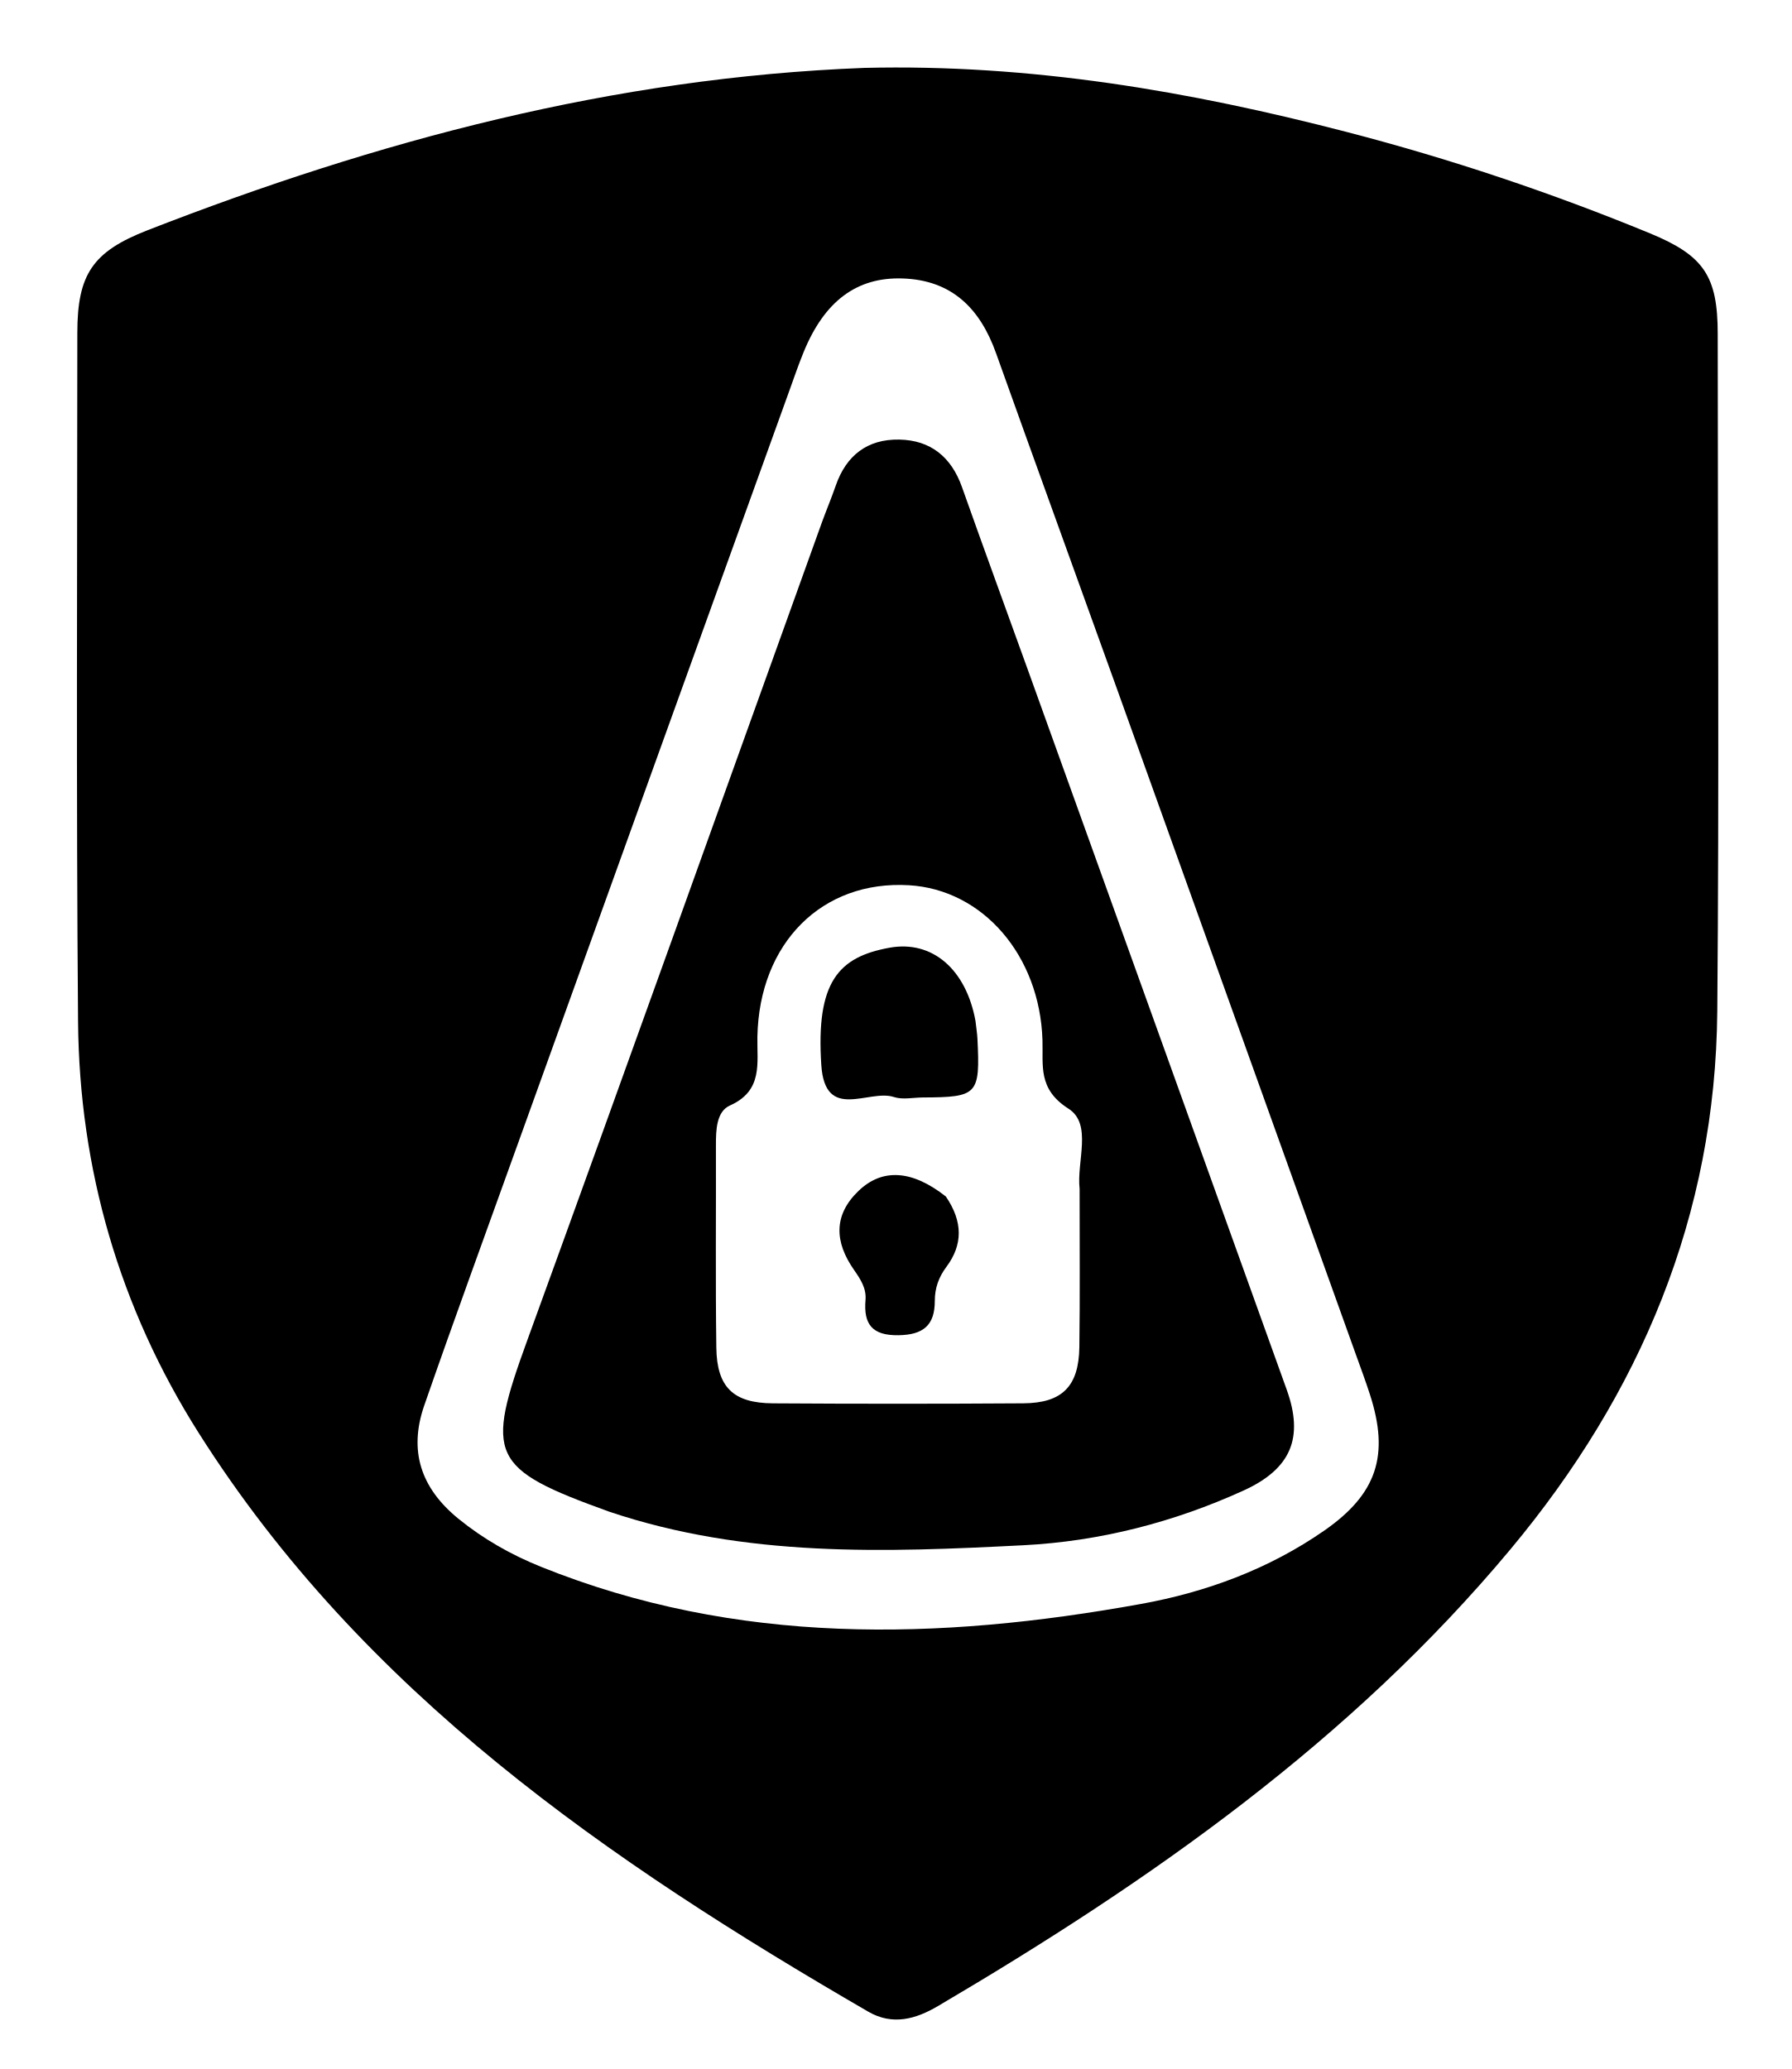
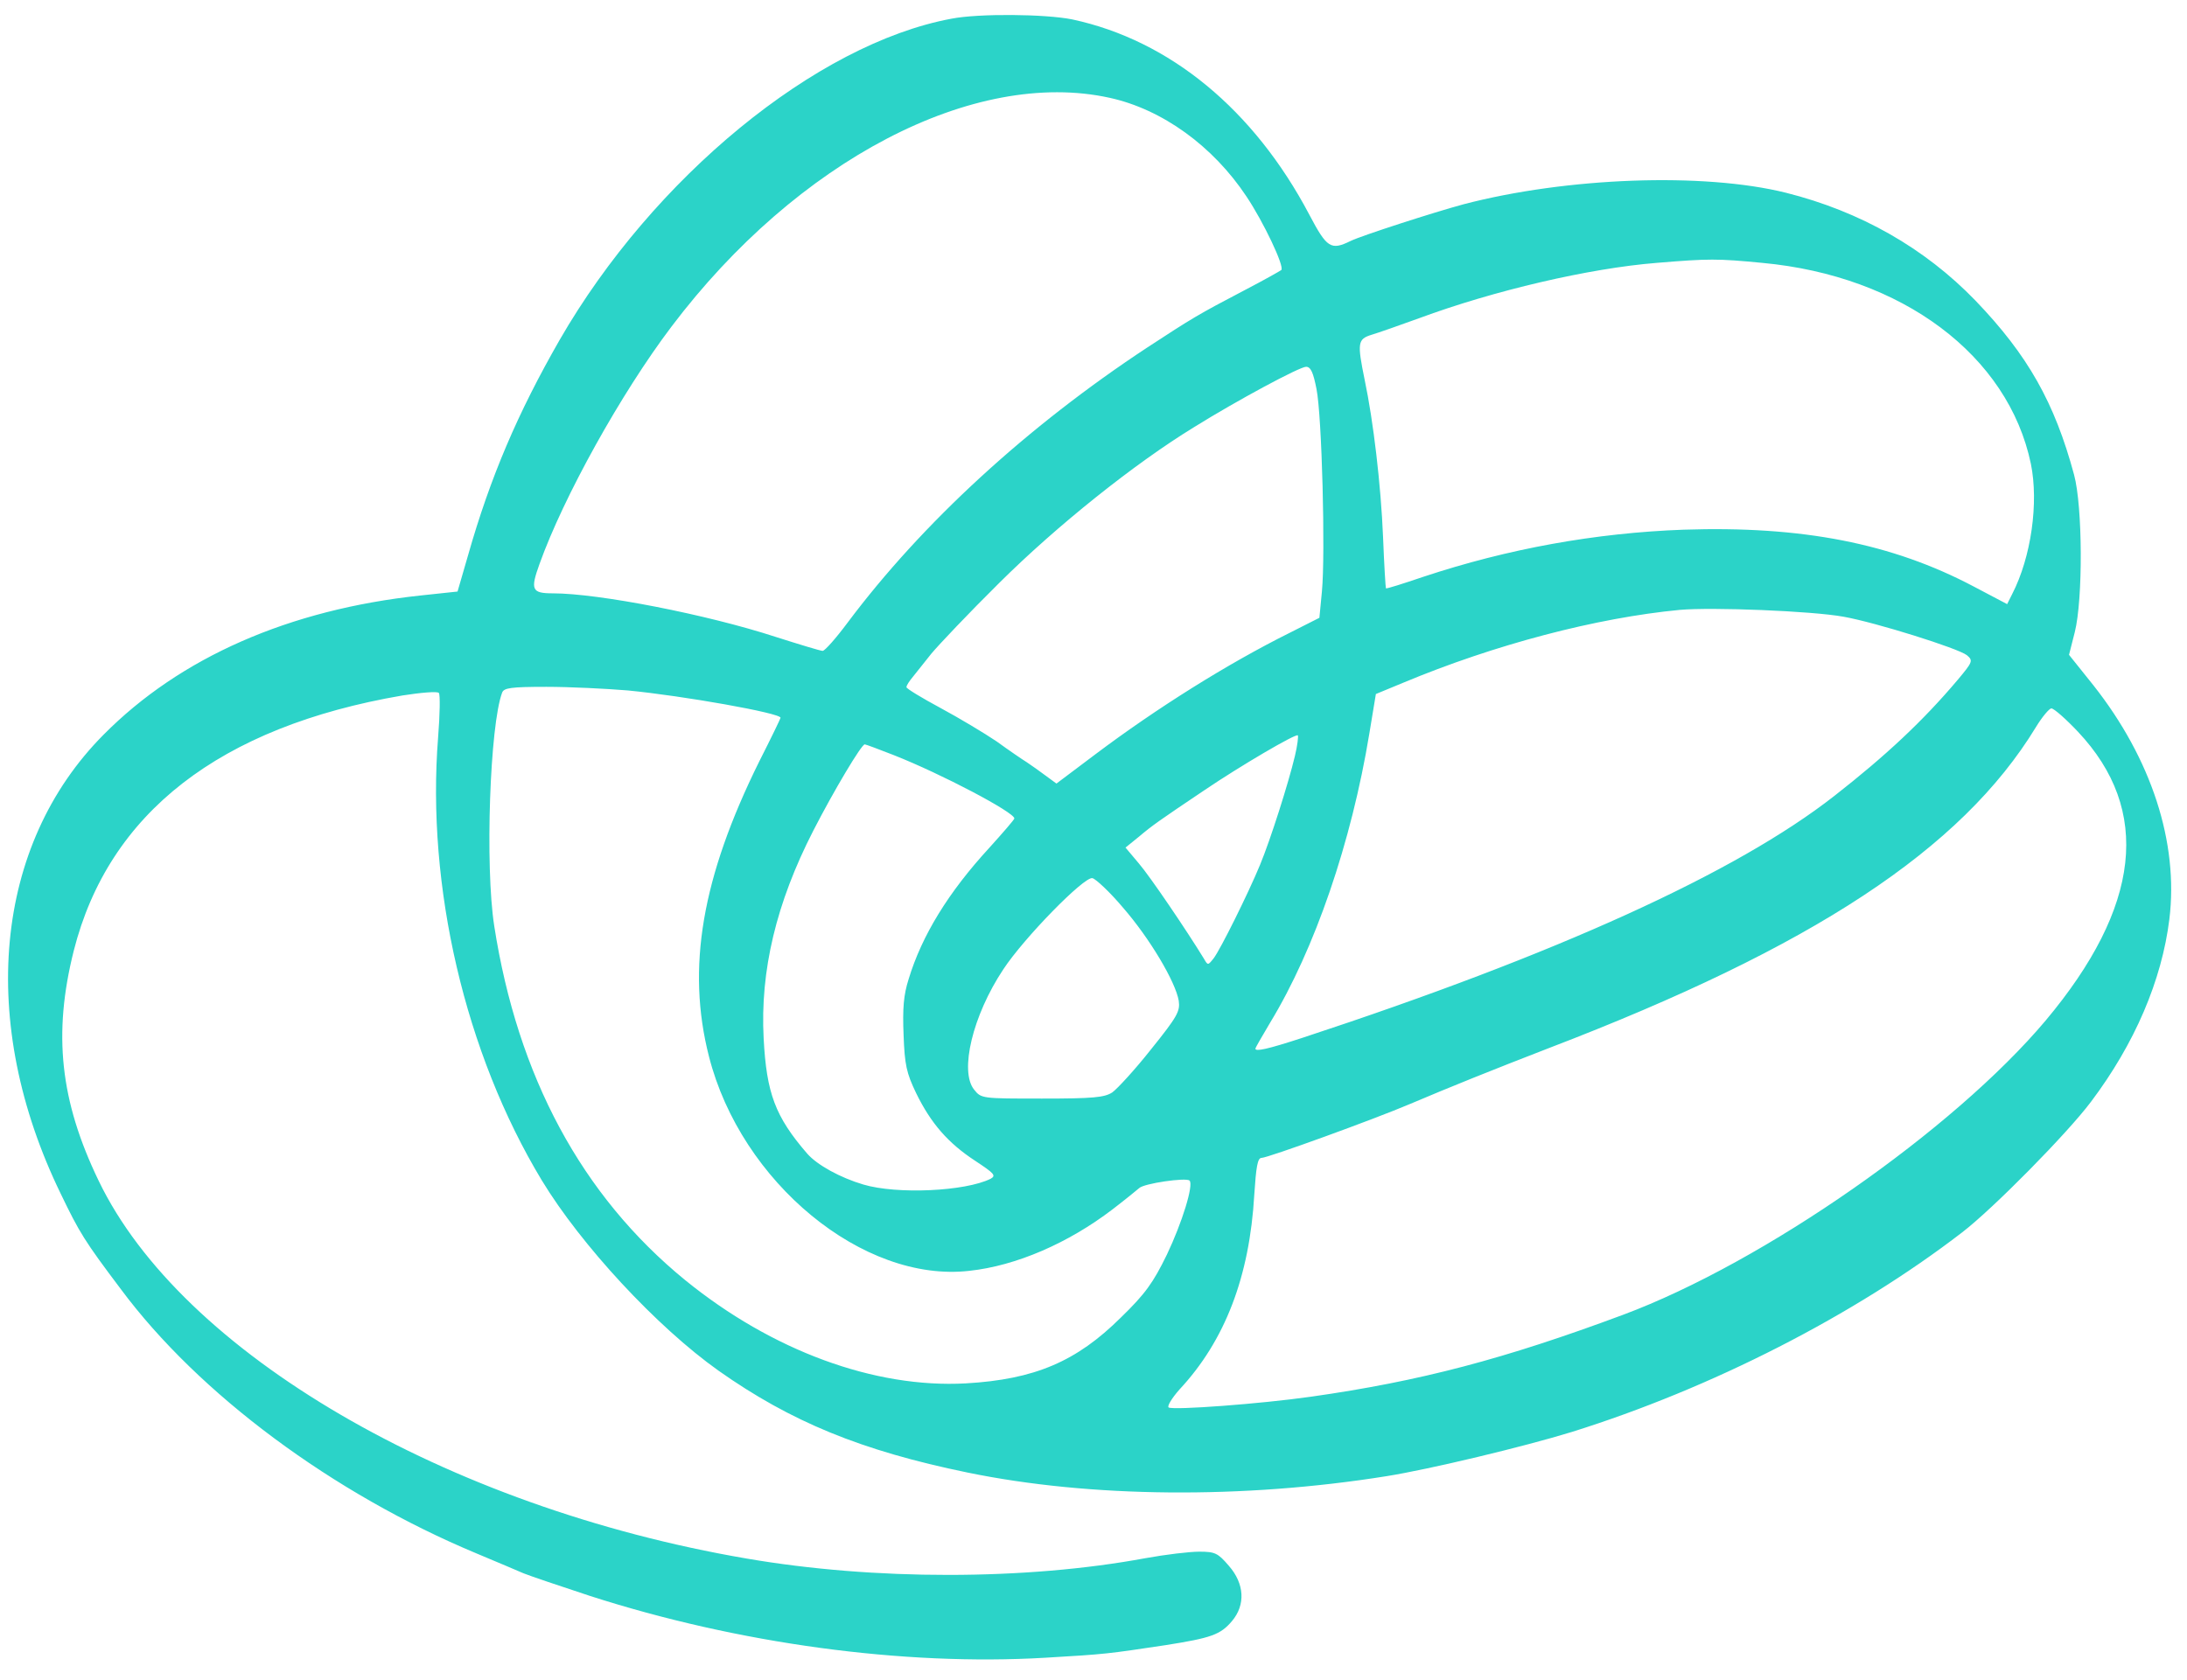
- <svg xmlns="http://www.w3.org/2000/svg" text-rendering="geometricPrecision" shape-rendering="geometricPrecision" viewBox="384.336 170.688 243.234 280.896" id="ecIUEmyeFBg1" style="max-height: 500px" width="243.234" height="280.896">
-   <path transform="translate(-6.799324 21.5312)" d="M508.455,158.374c22.603-.553,44.19,3.171,65.512,8.705c14.031,3.642,27.76,8.244,41.169,13.766c7.308,3.01,9.17,5.824,9.172,13.627.007,30.657.203,61.317-.059,91.972-.237,27.768-10.447,51.919-28.082,73.059-21.661,25.966-48.869,45.031-77.719,62.012-3.011,1.772-6.157,2.664-9.453.753-35.277-20.456-68.579-43.298-90.914-78.61-10.71-16.933-16.184-35.755-16.35-55.827-.257-31.155-.109-62.314-.099-93.471.003-7.955,2.076-11.04,9.533-13.946c31.179-12.148,63.176-20.727,97.29-22.04M461.335,304.708c-4.213,11.744-8.51,23.458-12.604,35.243-2.136,6.15-.509,11.21,4.644,15.405c3.375,2.748,7.139,4.881,11.185,6.511c26.597,10.712,53.939,10.032,81.473,5.046c8.879-1.608,17.352-4.741,24.86-9.954c7.162-4.973,8.87-10.23,6.21-18.462-.613-1.899-1.313-3.77-1.987-5.649-10.843-30.223-21.681-60.447-32.537-90.665-5.4-15.032-10.865-30.041-16.238-45.083-2.164-6.057-5.987-9.931-12.721-10.14-6.199-.193-10.565,3.09-13.387,9.978-.694,1.693-1.286,3.427-1.907,5.149-12.251,33.96-24.499,67.921-36.99,102.622Z" />
-   <path transform="translate(-6.799323 21.5312)" d="M473.829,354.387c-16.247-5.858-16.842-7.528-11.093-23.336c13.419-36.898,26.618-73.876,39.912-110.819.619-1.721,1.336-3.408,1.933-5.137c1.419-4.107,4.3-6.337,8.612-6.26c4.282.077,7.083,2.373,8.528,6.453c2.997,8.466,6.095,16.896,9.135,25.347c11.654,32.396,23.308,64.791,34.946,97.193c2.341,6.517.601,10.746-5.866,13.692-9.48,4.317-19.542,6.896-29.862,7.425-18.77.962-37.617,1.697-56.244-4.557m63.859-43.813c-.433-3.729,1.776-8.806-1.517-10.903-4.183-2.663-3.414-5.858-3.526-9.326-.369-11.465-8.085-20.415-18.127-21.006-11.793-.695-20.319,7.839-20.571,20.569-.07,3.551.807,7.313-3.73,9.336-1.832.817-1.905,3.332-1.899,5.397.025,9.16-.069,18.322.055,27.48.073,5.375,2.304,7.524,7.686,7.558c11.325.072,22.651.075,33.976-.002c5.302-.036,7.543-2.309,7.617-7.639.095-6.827.03-13.657.035-21.465Z" />
-   <path transform="translate(-6.799324 21.5312)" d="M523.553,287.765c.127,1.081.232,1.739.265,2.401.377,7.607.051,7.957-7.38,7.987-1.327.005-2.763.333-3.961-.06-3.41-1.117-9.34,3.407-9.853-4.339-.749-11.314,2.355-14.685,9.264-15.932c5.845-1.055,10.398,2.985,11.665,9.943Z" />
-   <path transform="translate(-6.799324 21.5312)" d="M519.534,311.604c2.342,3.44,2.299,6.566.065,9.556-1.049,1.405-1.57,2.897-1.568,4.605.004,3.311-1.556,4.617-4.931,4.668-3.597.054-4.752-1.511-4.475-4.79.134-1.589-.698-2.84-1.566-4.086-2.603-3.731-2.852-7.396.635-10.735c3.202-3.066,7.234-2.854,11.84.781Z" />
+ <svg xmlns="http://www.w3.org/2000/svg" version="1.0" width="608pt" height="467pt" viewBox="0 0 608 467" preserveAspectRatio="xMidYMid meet">
+   <g transform="translate(0,467) scale(0.1,-0.1)" fill="#2bd3c8" stroke="none">
+     <path d="M2645 4618 c-376 -70 -829 -442 -1089 -893 -117 -204 -193 -382 -255 -600 l-29 -100 -103 -11 c-365 -39 -668 -172 -881 -387 -305 -307 -351 -800 -119 -1277 52 -108 66 -131 167 -265 217 -292 589 -568 989 -735 55 -23 114 -48 130 -55 17 -7 100 -35 185 -63 413 -133 871 -195 1265 -172 171 10 175 11 335 35 127 20 153 29 185 67 38 45 35 104 -9 154 -30 35 -38 39 -82 39 -27 0 -94 -8 -149 -18 -334 -62 -756 -62 -1110 -1 -835 143 -1571 572 -1801 1051 -107 222 -127 408 -69 639 97 383 406 623 914 710 51 8 97 12 101 7 4 -4 3 -60 -2 -123 -33 -415 75 -879 288 -1232 109 -180 320 -408 492 -530 200 -141 395 -222 692 -283 340 -70 765 -74 1165 -10 119 19 382 82 515 123 387 121 785 324 1085 555 86 66 292 275 358 363 122 162 197 338 218 508 26 213 -50 446 -211 650 l-68 85 16 63 c23 91 22 350 -2 438 -54 200 -128 332 -274 484 -141 146 -320 248 -527 300 -229 57 -609 43 -896 -32 -85 -23 -283 -87 -314 -102 -55 -27 -66 -20 -115 73 -154 292 -388 485 -659 543 -74 15 -259 17 -336 2z m440 -220 c146 -32 287 -134 380 -274 47 -70 107 -196 97 -205 -4 -3 -50 -29 -102 -56 -130 -68 -146 -78 -270 -159 -334 -220 -626 -488 -834 -766 -32 -43 -63 -78 -69 -78 -6 0 -65 18 -131 39 -190 62 -492 121 -619 121 -59 0 -63 10 -37 82 67 187 227 475 367 660 349 462 841 719 1218 636z m1814 -459 c389 -36 684 -257 747 -559 22 -108 1 -259 -52 -362 l-14 -28 -93 49 c-227 120 -477 169 -807 158 -245 -9 -488 -53 -723 -131 -56 -19 -103 -34 -104 -32 -1 1 -5 65 -8 142 -6 146 -27 323 -51 437 -21 103 -20 114 19 126 17 5 77 26 132 46 208 77 473 139 661 154 145 12 168 12 293 0z m-1239 -351 c15 -75 25 -458 15 -563 l-7 -73 -81 -41 c-175 -87 -372 -211 -541 -338 l-109 -82 -30 22 c-16 12 -40 29 -52 37 -13 8 -51 34 -84 58 -34 23 -104 65 -156 93 -52 28 -95 54 -95 58 0 5 8 17 18 29 9 11 32 40 51 64 19 23 104 113 190 198 158 157 375 331 542 433 119 74 292 167 310 167 13 0 20 -16 29 -62z m1465 -633 c90 -16 319 -88 343 -107 18 -15 16 -19 -25 -68 -97 -115 -201 -212 -343 -323 -273 -214 -773 -441 -1479 -673 -98 -32 -131 -39 -131 -30 0 2 19 35 41 72 124 204 226 501 276 805 l18 109 75 31 c256 107 539 181 770 203 90 8 367 -3 455 -19z m-3380 -205 c155 -15 425 -63 425 -76 0 -2 -26 -56 -59 -121 -160 -323 -203 -575 -140 -821 89 -350 429 -630 724 -596 130 14 275 77 398 171 34 26 67 53 74 59 13 13 130 30 140 21 12 -12 -21 -118 -63 -206 -38 -78 -60 -109 -128 -175 -123 -122 -239 -172 -431 -183 -254 -14 -539 91 -780 287 -288 235 -466 567 -531 985 -26 167 -12 559 22 649 5 13 24 16 123 16 64 0 166 -5 226 -10z m4032 -115 c205 -218 175 -487 -90 -803 -256 -304 -783 -672 -1174 -818 -330 -123 -565 -185 -868 -228 -140 -20 -383 -38 -396 -30 -5 3 8 25 30 50 127 136 195 315 208 542 5 76 9 102 20 102 17 0 312 107 413 150 113 48 230 95 385 155 734 281 1148 553 1355 893 17 28 37 52 43 52 7 0 40 -29 74 -65z m-2177 -67 c-18 -76 -68 -233 -97 -303 -33 -80 -110 -235 -129 -260 -16 -20 -16 -20 -27 -1 -49 80 -150 229 -181 265 l-37 44 37 30 c38 32 55 44 183 130 99 67 254 158 259 152 2 -2 -1 -28 -8 -57z m-1115 2 c132 -52 335 -159 335 -176 0 -3 -32 -40 -70 -82 -113 -123 -187 -243 -224 -365 -14 -44 -17 -81 -14 -155 3 -83 8 -106 35 -162 41 -84 89 -139 164 -188 53 -35 59 -41 43 -50 -70 -35 -260 -44 -354 -16 -64 19 -128 54 -156 86 -89 103 -113 168 -121 320 -10 189 35 377 138 578 58 113 134 240 143 240 3 0 40 -14 81 -30z m637 -424 c74 -85 146 -206 155 -259 4 -29 -3 -43 -77 -135 -45 -57 -94 -110 -108 -120 -22 -14 -53 -17 -195 -17 -168 0 -169 0 -189 25 -41 51 -4 206 81 334 57 87 225 259 248 254 9 -2 48 -38 85 -82z" />
+   </g>
</svg>
